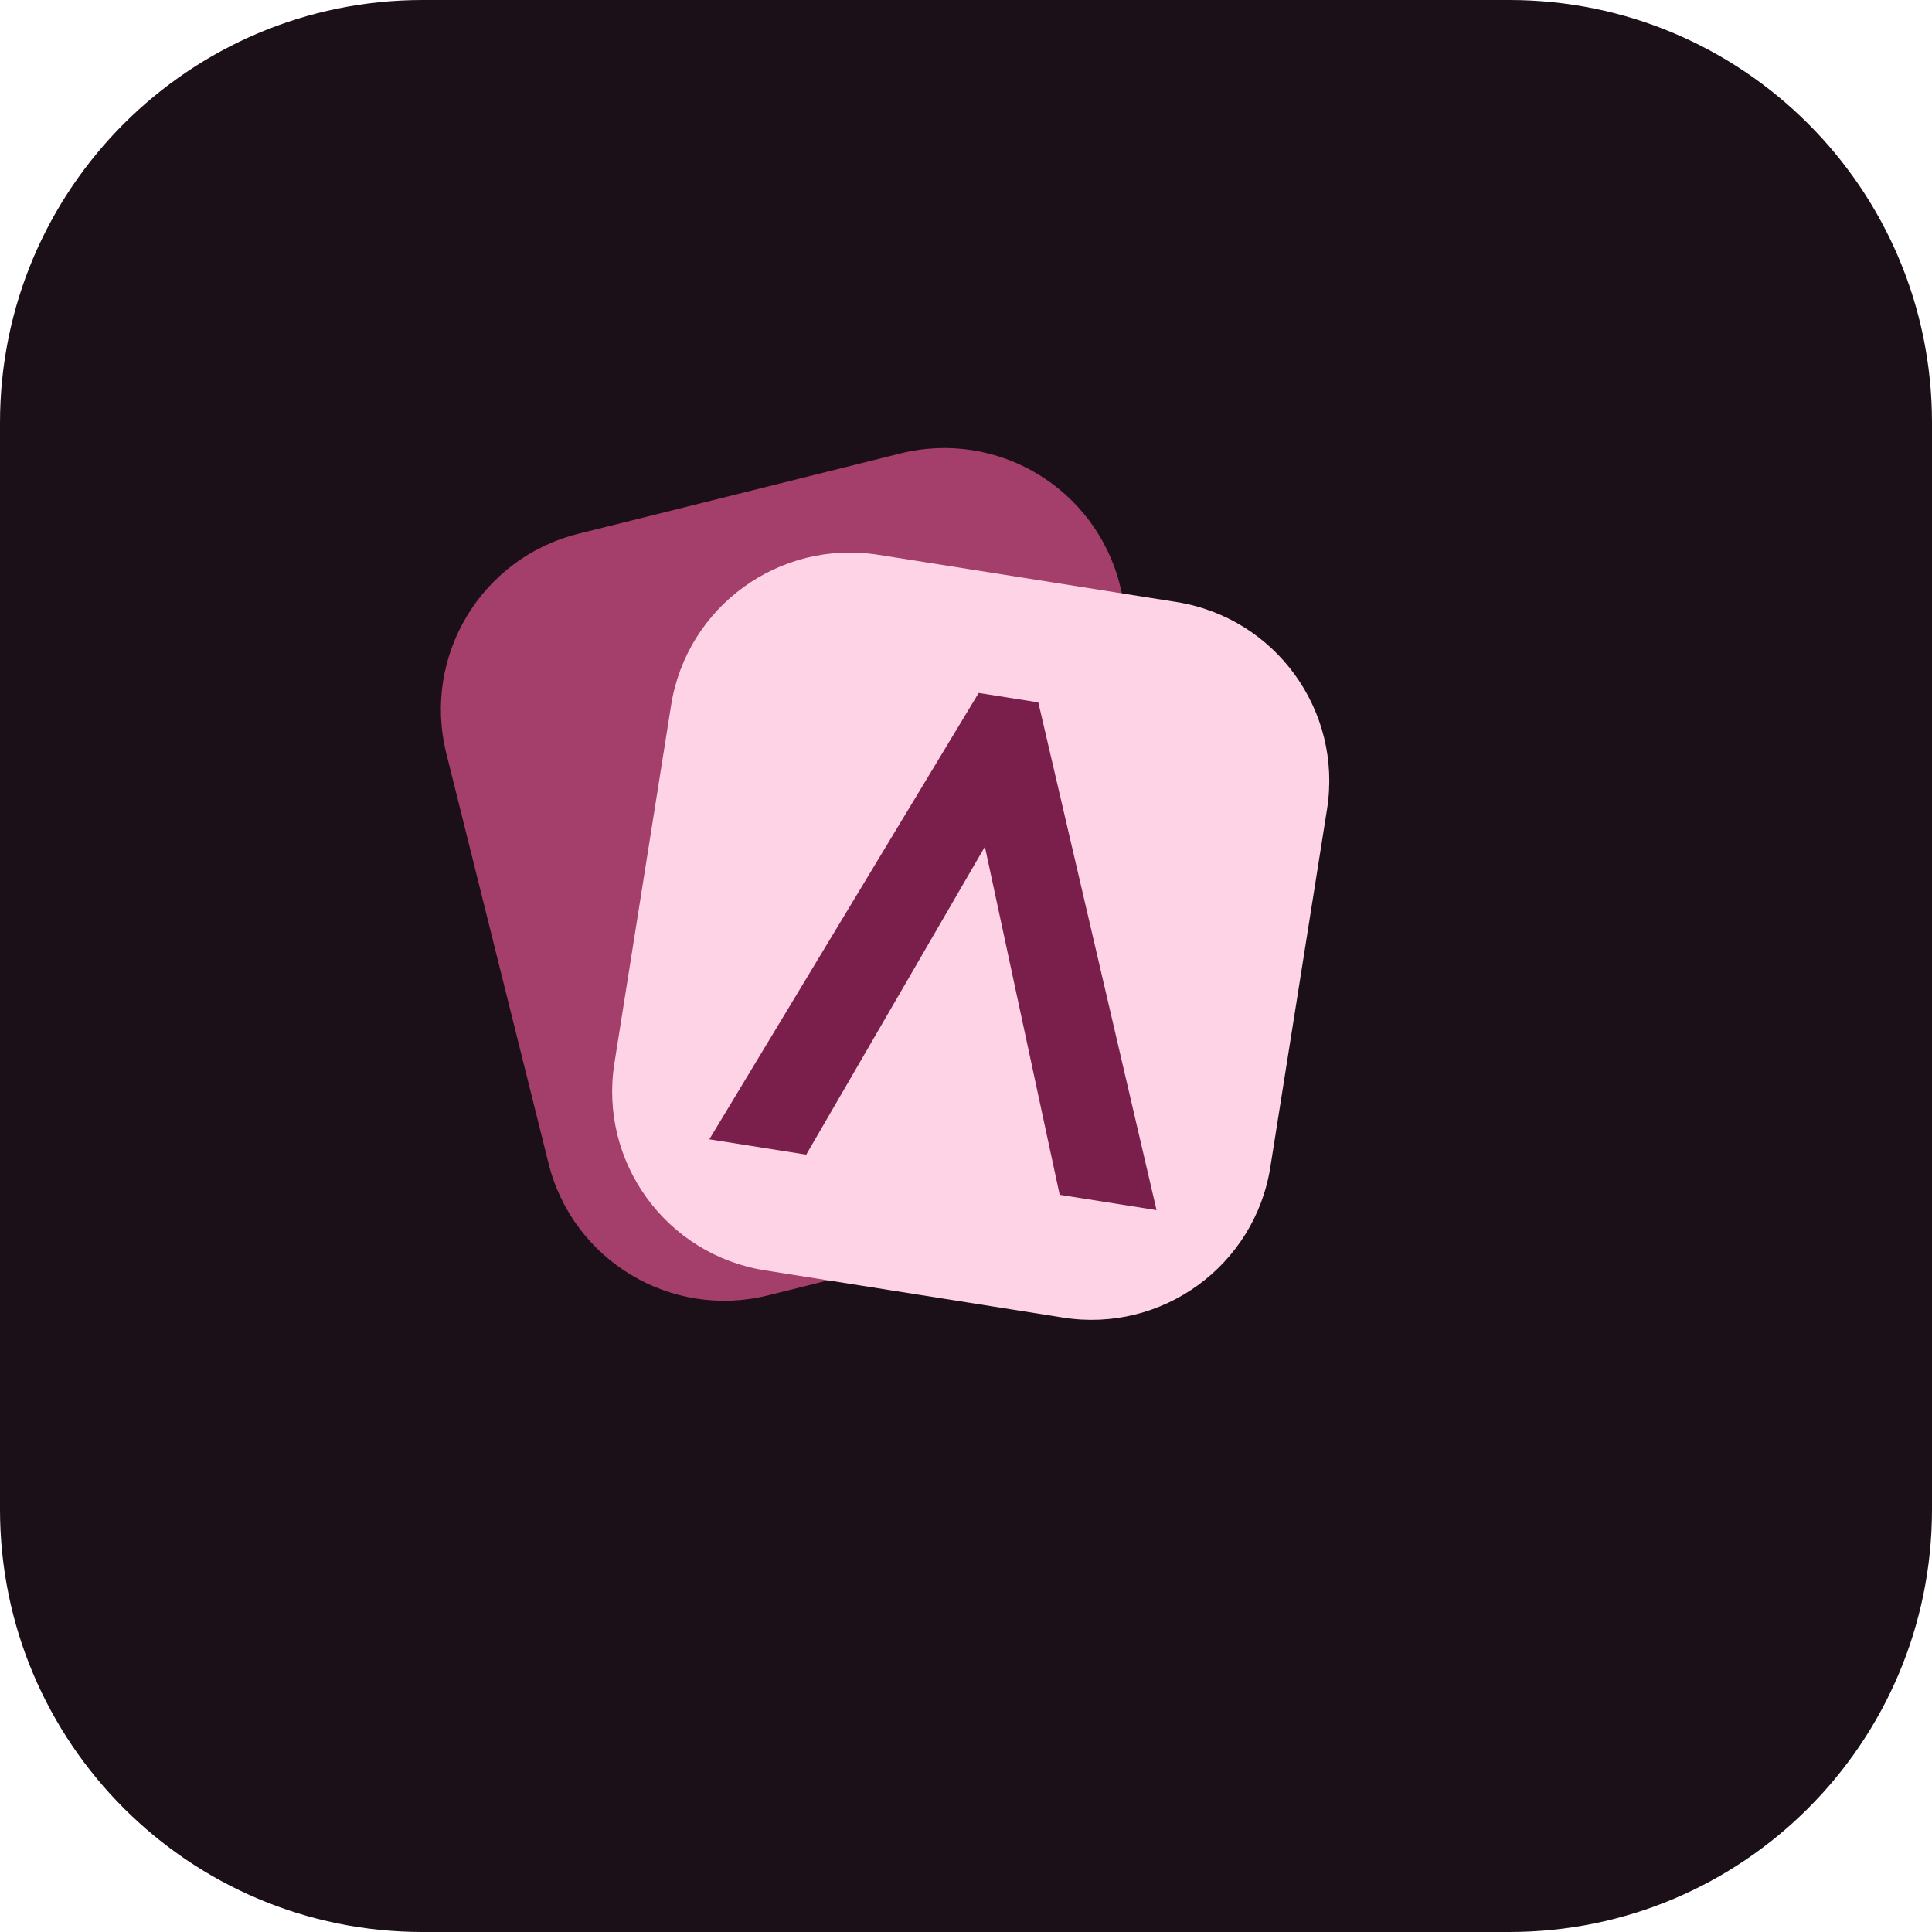
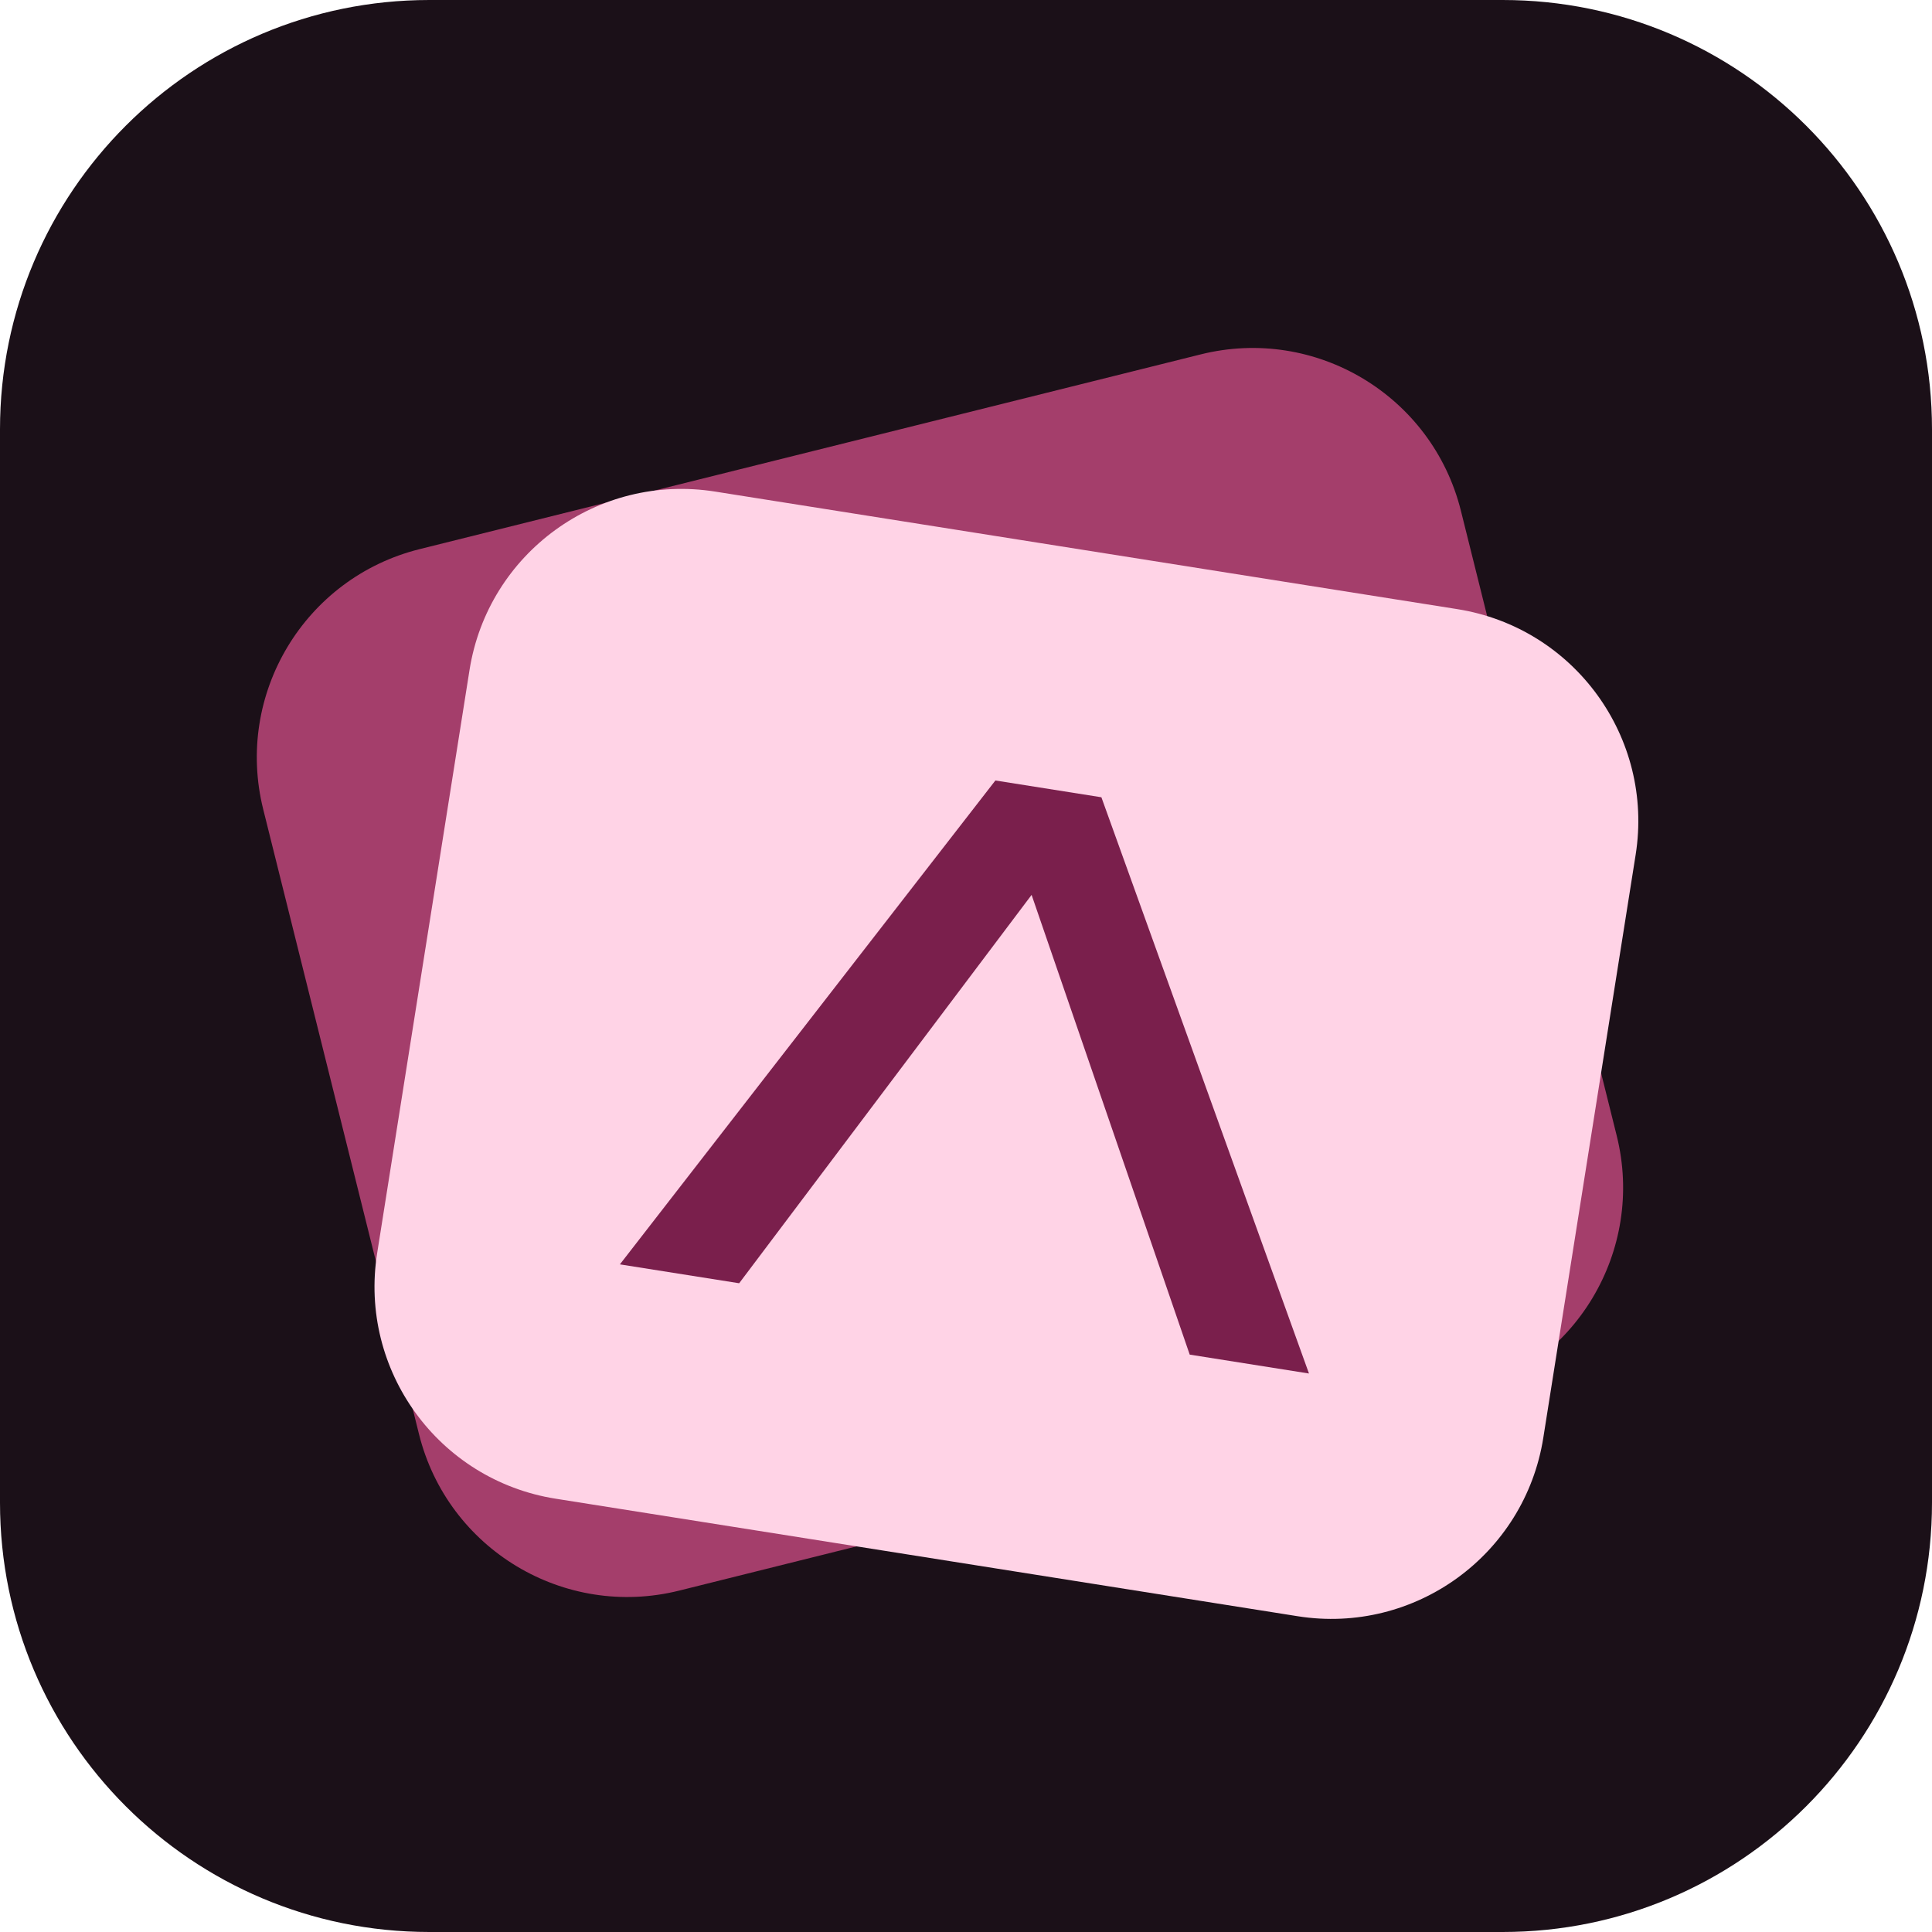
- <svg xmlns="http://www.w3.org/2000/svg" width="128" height="128" viewBox="0 0 128 128">
+ <svg xmlns="http://www.w3.org/2000/svg" width="128" height="128" viewBox="18 18 72 72">
  <defs>
    <clipPath id="r">
-       <rect width="128" height="128" rx="28" />
+       <rect x="18" y="18" width="72" height="72" rx="16" />
    </clipPath>
  </defs>
  <g clip-path="url(#r)">
-     <rect width="128" height="128" fill="#1B1018" />
-     <g transform="rotate(-14 64 64)">
-       <rect x="34" y="30" width="46" height="52" rx="12" fill="#FF5DA2" opacity="0.6" />
+     <rect x="18" y="18" width="72" height="72" fill="#1B1018" />
+     <g transform="rotate(-14 54 54)">
+       <path fill="#FF5DA2" fill-opacity="0.6" d="M38,34h30a8,8 0 0 1 8,8v24a8,8 0 0 1 -8,8h-30a8,8 0 0 1 -8,-8v-24a8,8 0 0 1 8,-8z" />
    </g>
-     <g transform="rotate(9 64 64)">
-       <rect x="42" y="38" width="44" height="48" rx="12" fill="#FFD3E6" />
-       <path d="M49 78 L62 46 L66 46 L79 78 L72.5 78 L64 56 L55.5 78 Z" fill="#7A1F4C" />
+     <g transform="rotate(9 54 54)">
+       <path fill="#FFD3E6" d="M42,38h28a8,8 0 0 1 8,8v22a8,8 0 0 1 -8,8h-28a8,8 0 0 1 -8,-8v-22a8,8 0 0 1 8,-8z" />
+       <path fill="#7A1F4C" d="M43,67 L54,47 L58,47 L69,67 L64.5,67 L56,51 L47.5,67 Z" />
    </g>
  </g>
</svg>
